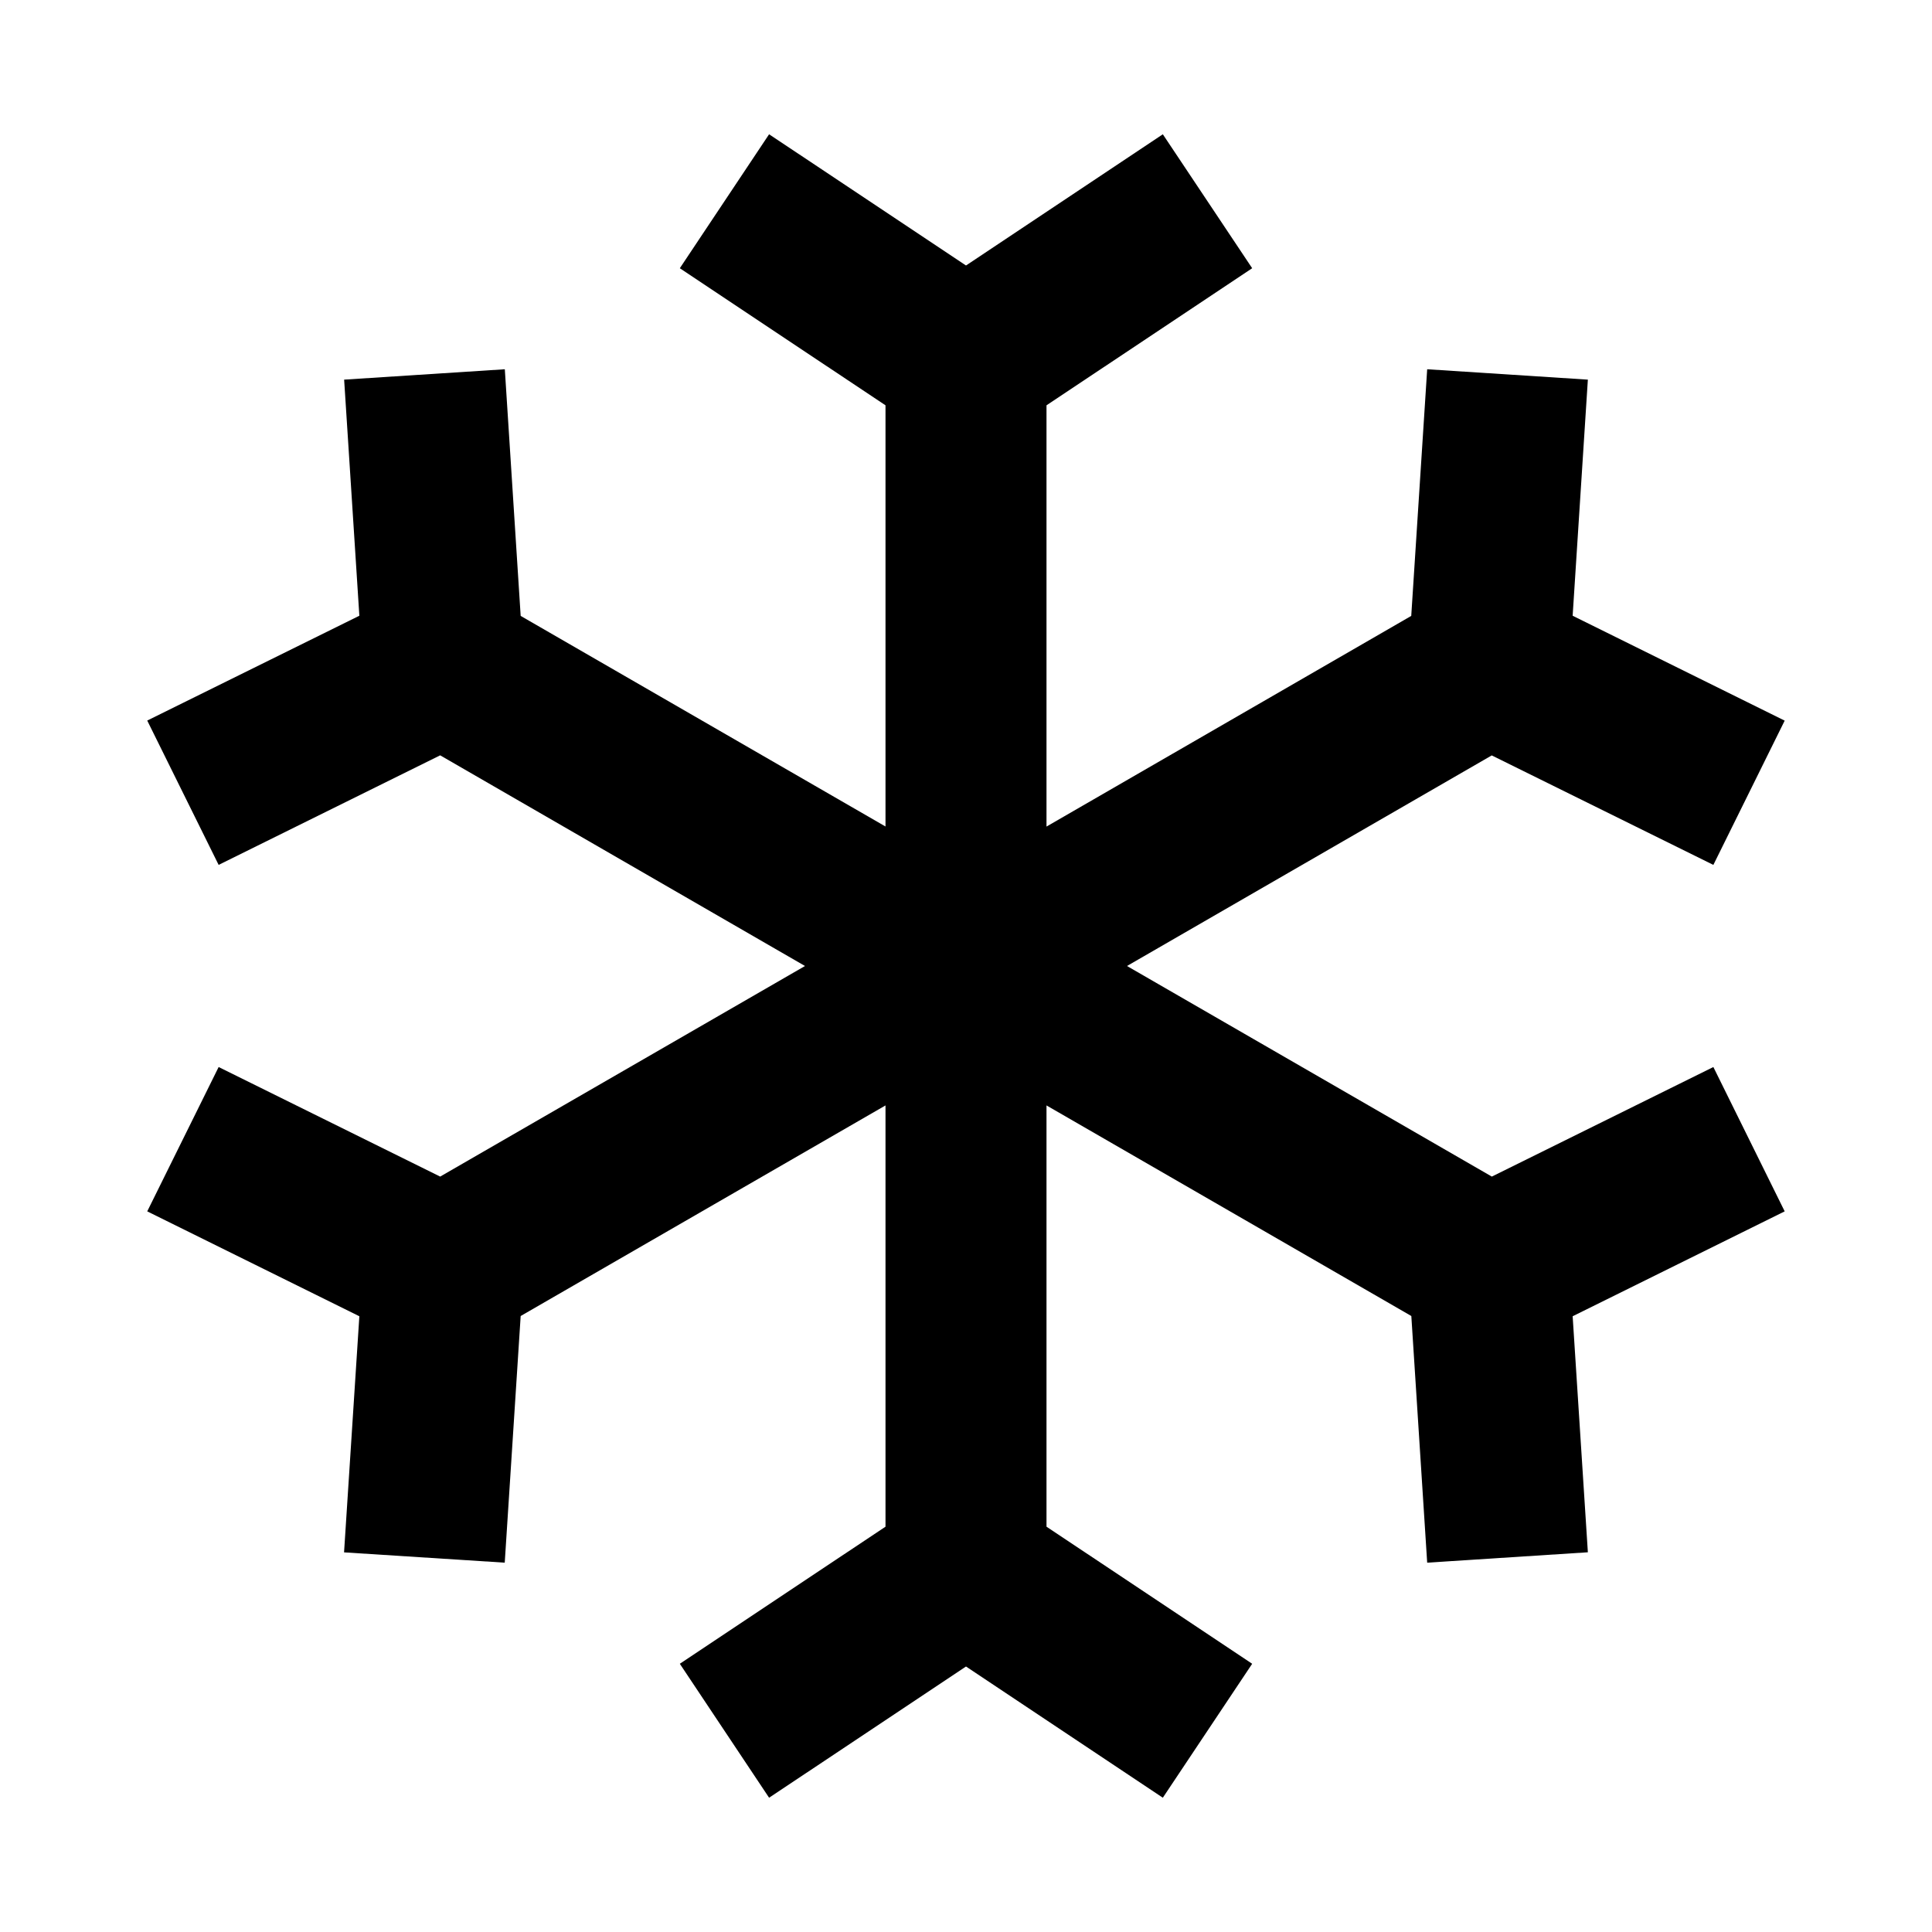
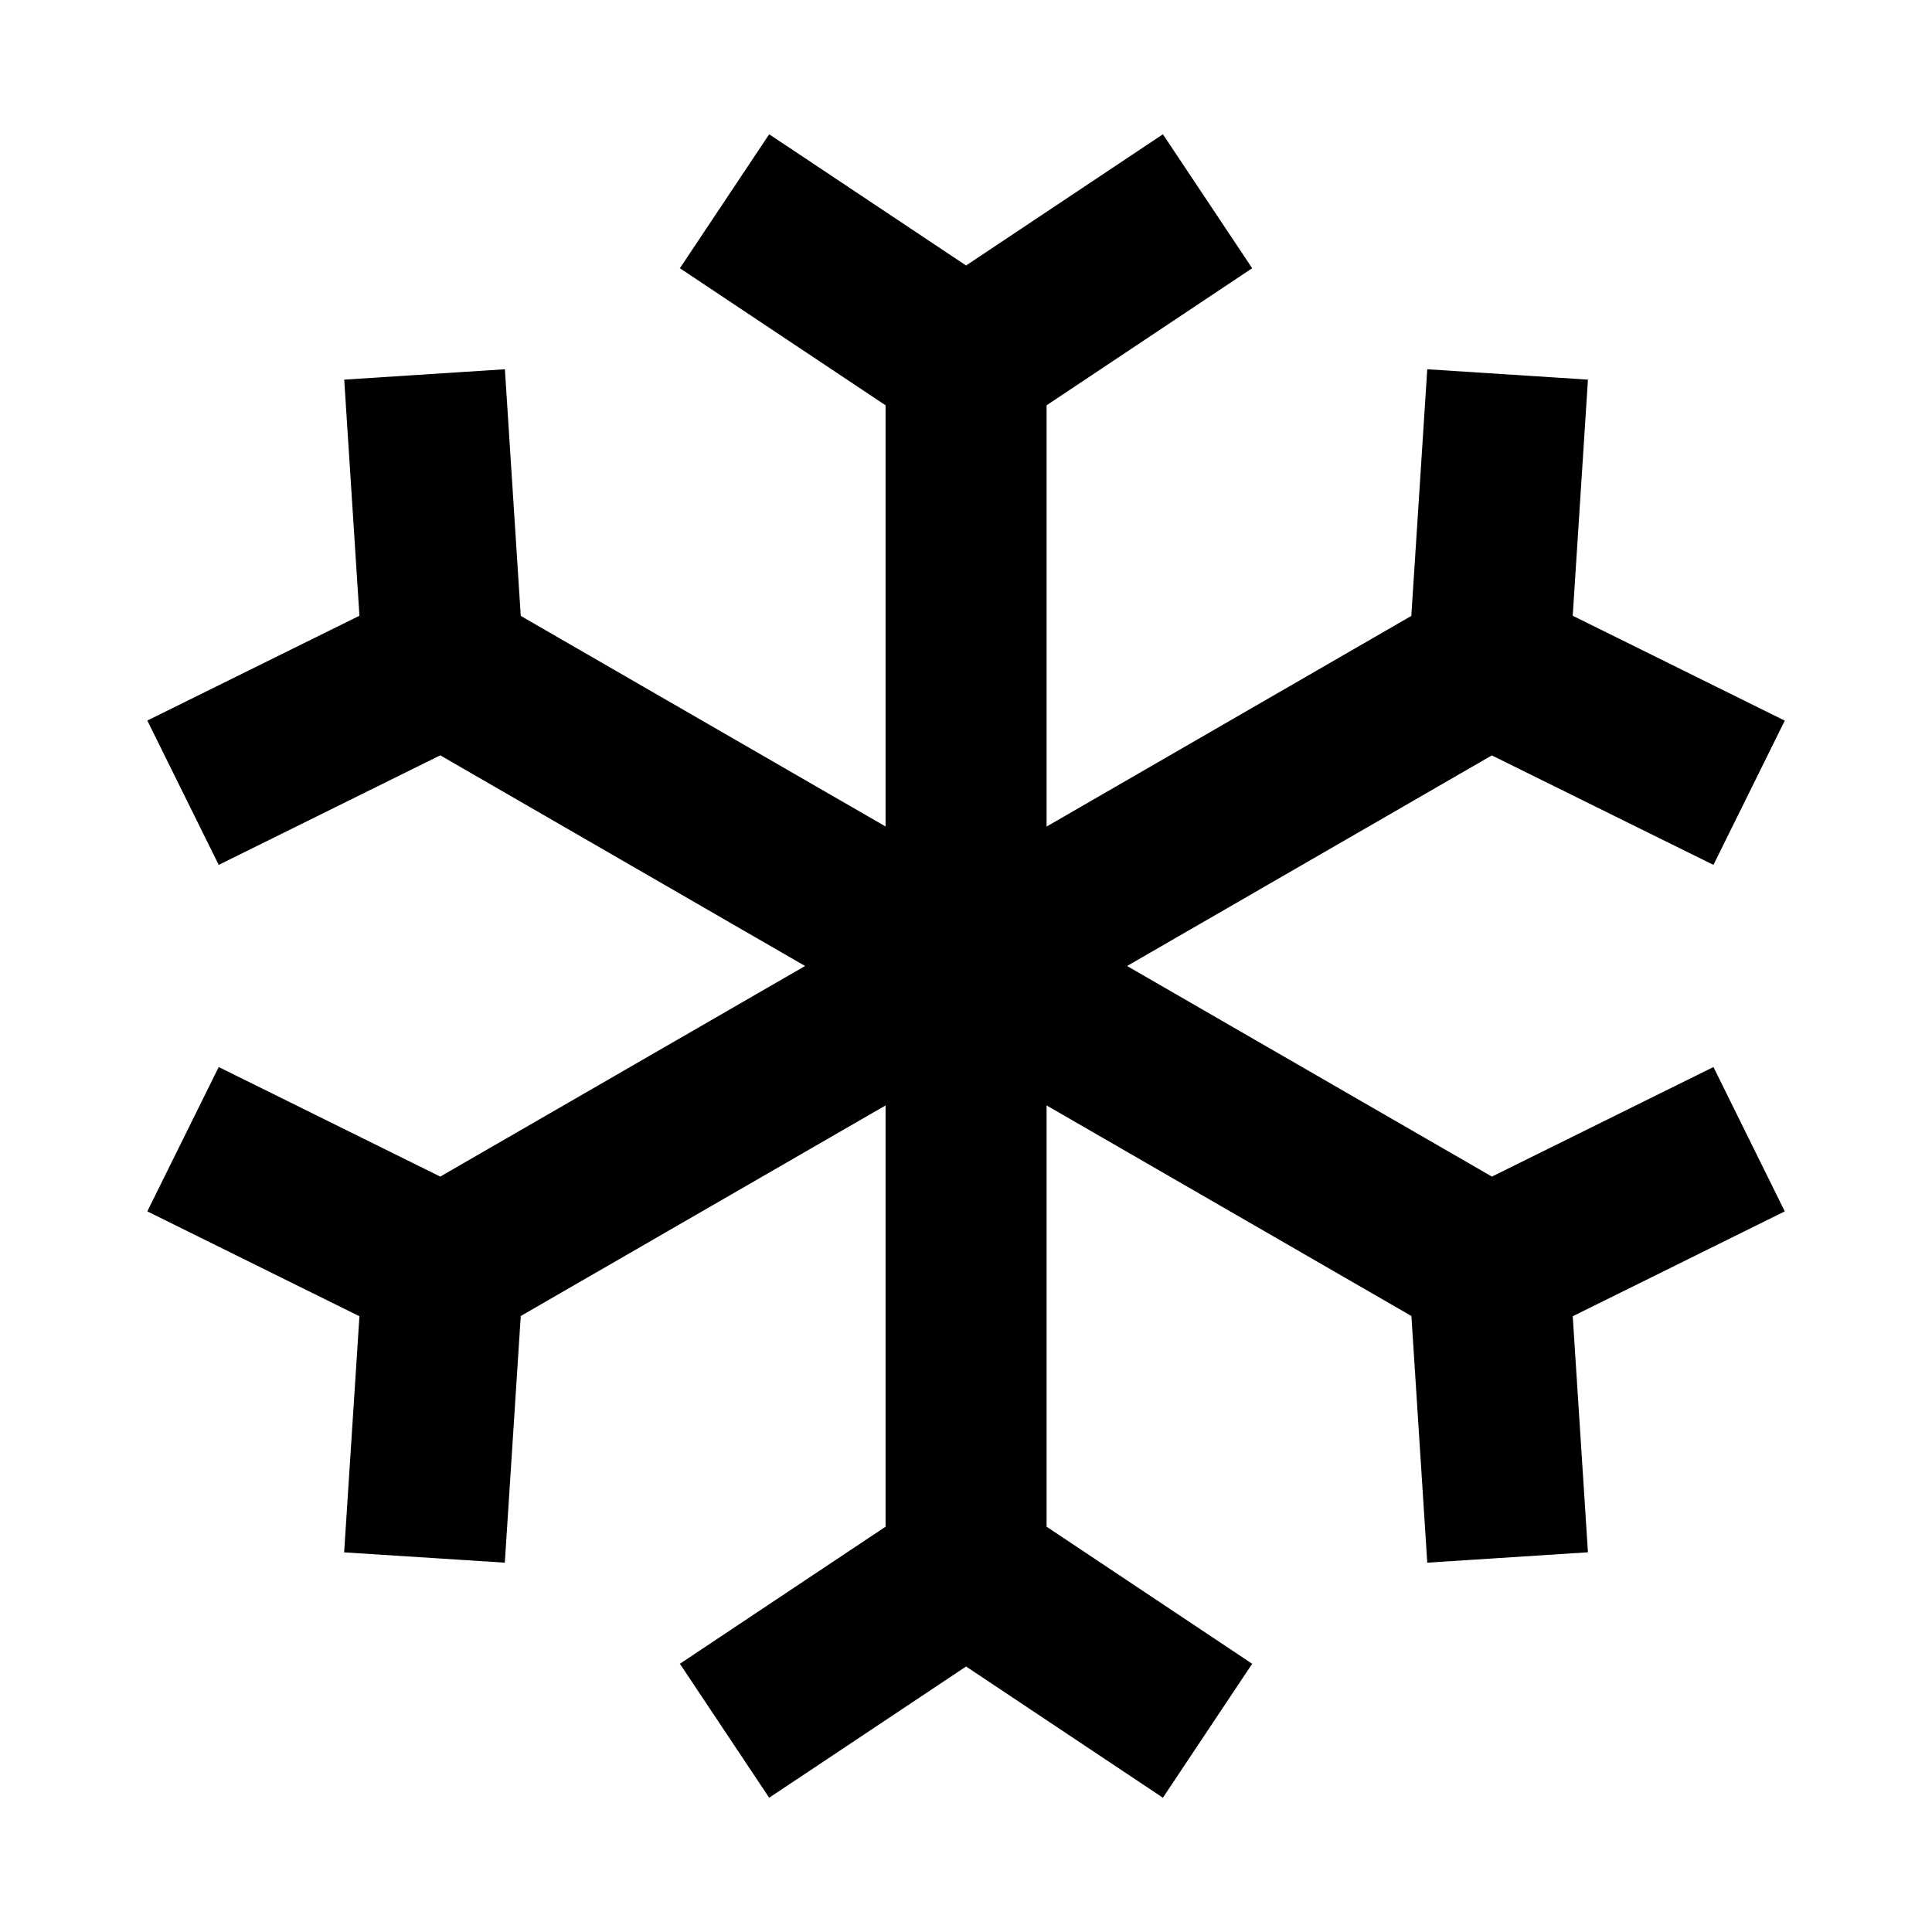
<svg xmlns="http://www.w3.org/2000/svg" viewBox="0 0 24 24" fill="currentColor">
-   <path d="M12 3.298L14.445 1.668L15.555 3.332L13 5.035V10.268L17.531 7.651L17.729 4.587L19.725 4.716L19.536 7.649L22.17 8.952L21.284 10.744L18.531 9.384L14 12L18.532 14.616L21.284 13.255L22.17 15.048L19.536 16.351L19.725 19.283L17.729 19.412L17.532 16.348L13 13.732V18.965L15.555 20.668L14.445 22.332L12 20.702L9.554 22.332L8.445 20.668L11 18.965V13.732L6.468 16.348L6.27 19.412L4.274 19.284L4.464 16.351L1.829 15.048L2.716 13.255L5.468 14.616L10 12L5.468 9.383L2.716 10.744L1.829 8.951L4.464 7.649L4.275 4.716L6.271 4.587L6.468 7.651L11 10.267V5.035L8.445 3.332L9.554 1.668L12 3.298Z" />
+   <path d="M12.001 3.298L14.446 1.668L15.555 3.332L13.001 5.035V10.268L17.532 7.651L17.73 4.587L19.726 4.716L19.537 7.649L22.171 8.952L21.285 10.744L18.532 9.384L14.001 12L18.533 14.616L21.285 13.255L22.171 15.048L19.537 16.351L19.726 19.283L17.73 19.412L17.533 16.348L13.001 13.732V18.965L15.555 20.668L14.446 22.332L12.001 20.702L9.555 22.332L8.446 20.668L11.001 18.965V13.732L6.469 16.348L6.271 19.412L4.275 19.284L4.465 16.351L1.83 15.048L2.717 13.255L5.469 14.616L10.001 12L5.469 9.383L2.717 10.744L1.83 8.951L4.465 7.649L4.276 4.716L6.272 4.587L6.469 7.651L11.001 10.267V5.035L8.446 3.332L9.555 1.668L12.001 3.298Z" />
</svg>
